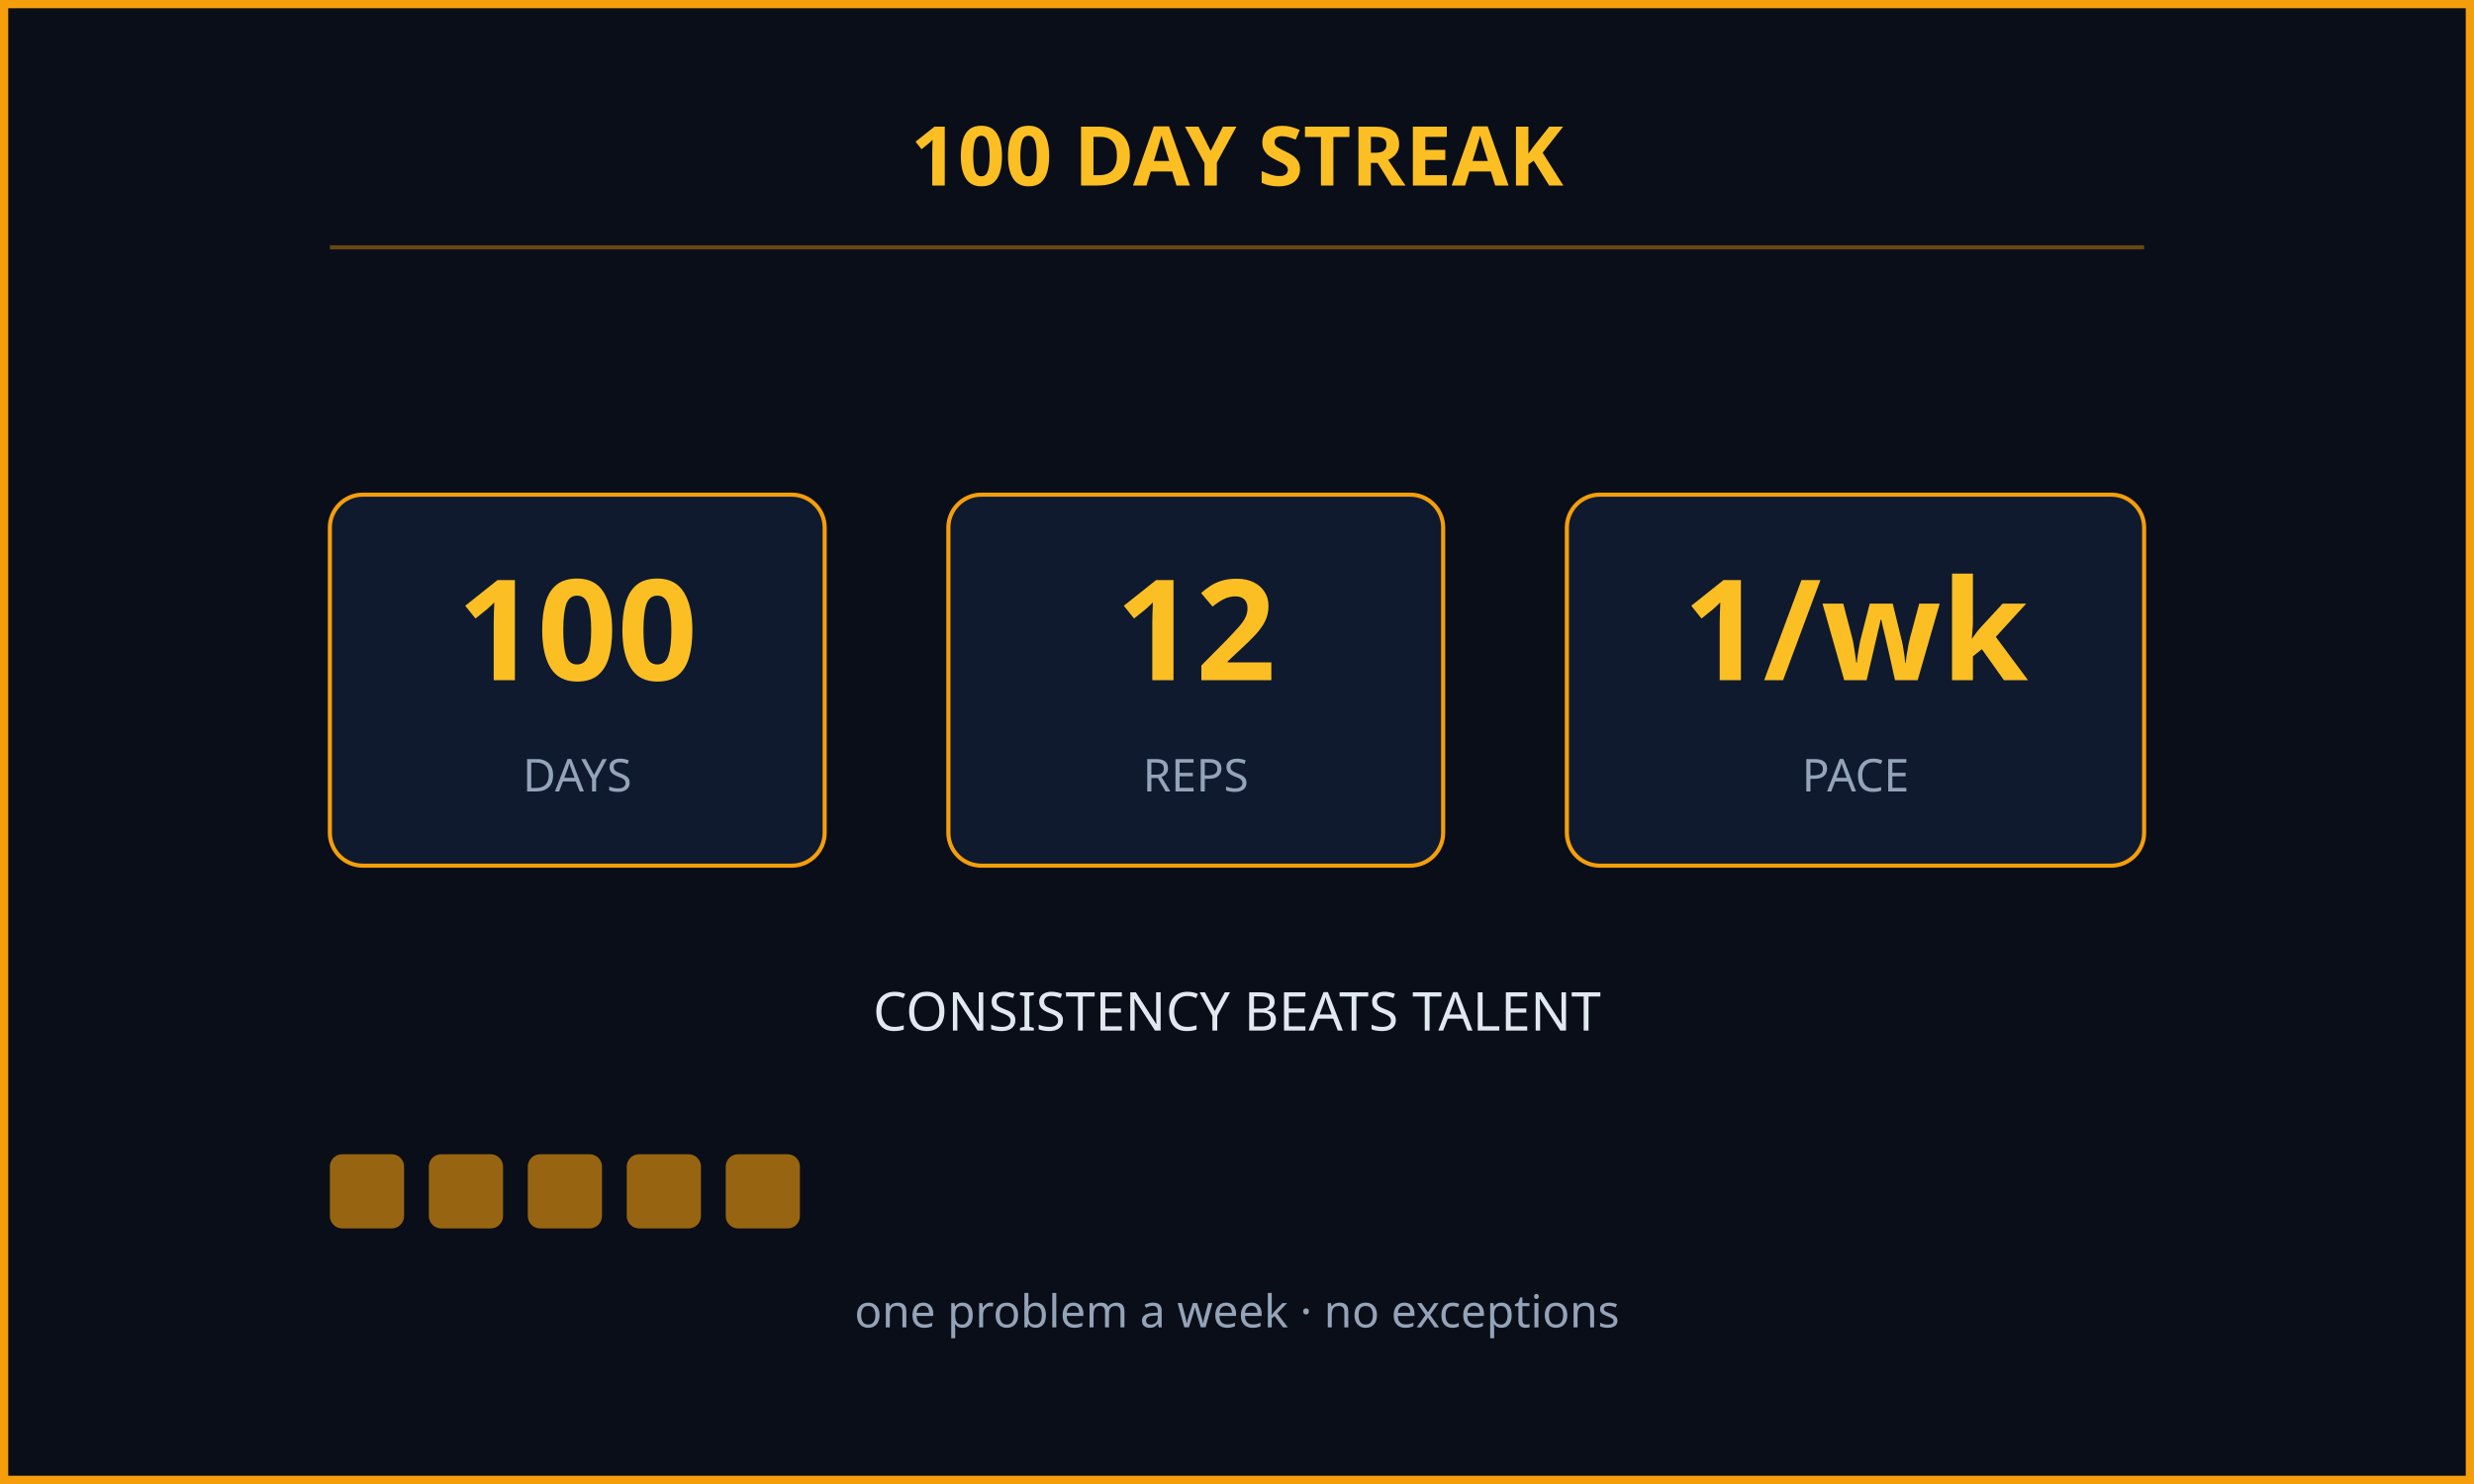
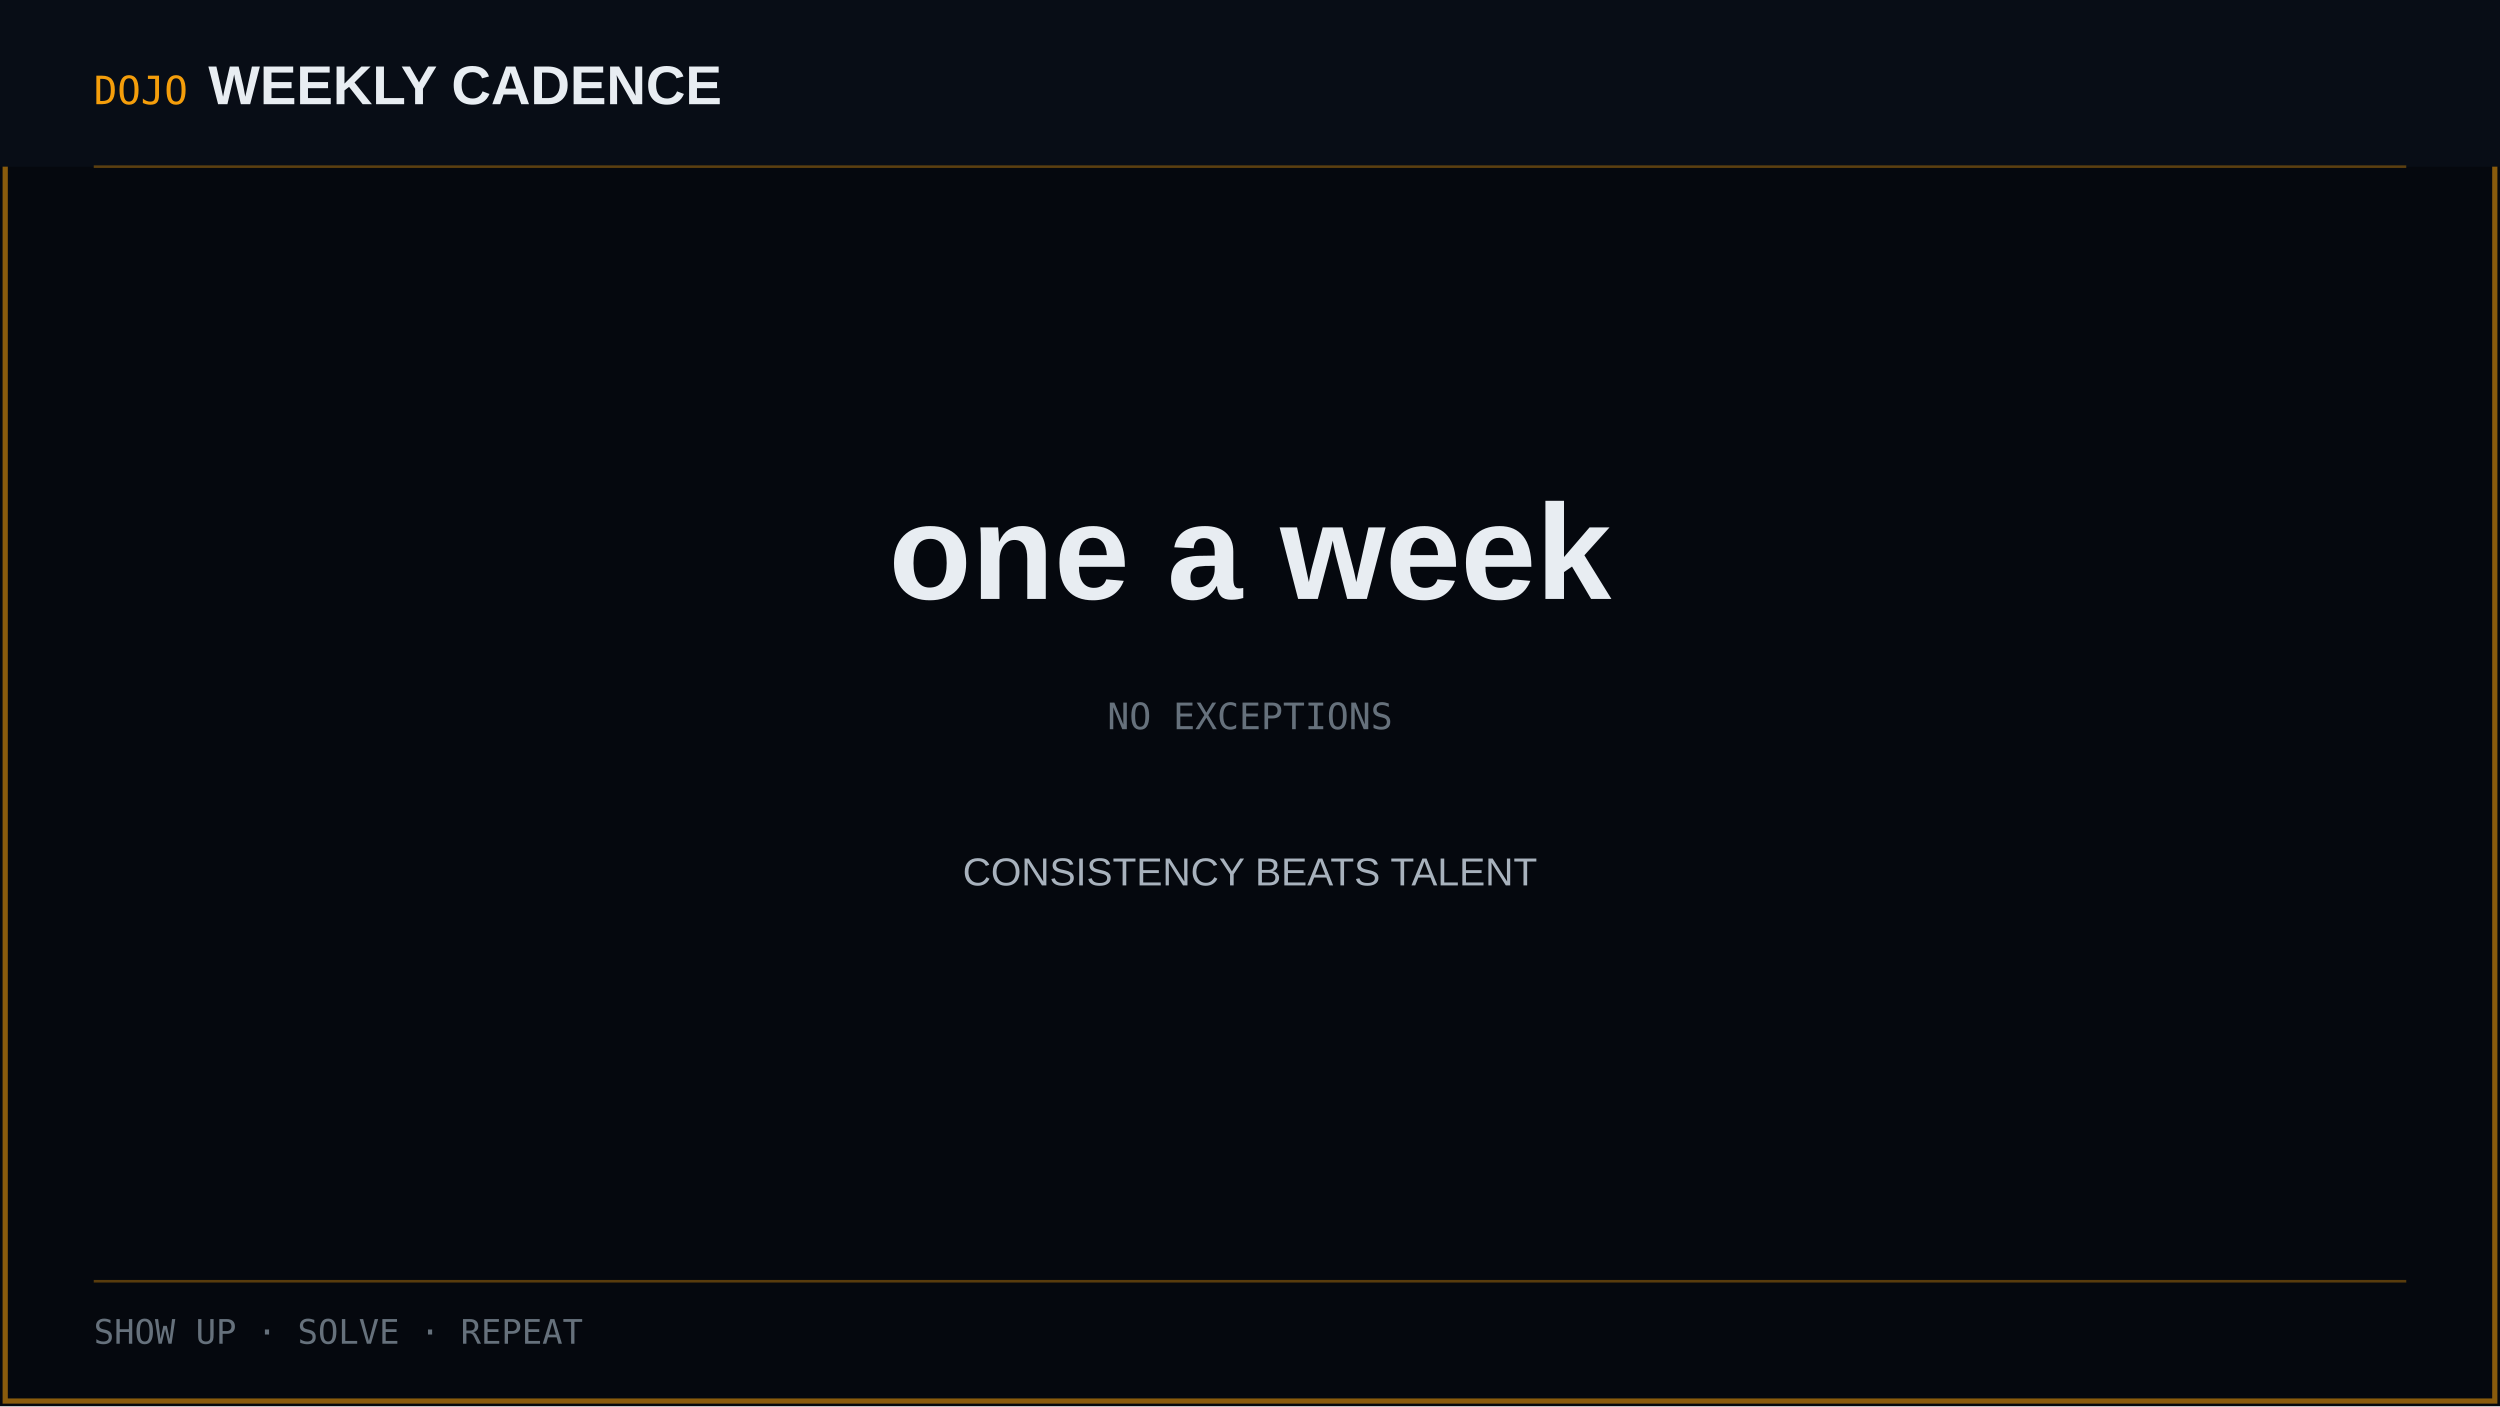
- <svg xmlns="http://www.w3.org/2000/svg" viewBox="0 0 600 360">
-   <rect width="600" height="360" fill="#0a0e18" />
-   <rect x="1" y="1" width="598" height="358" fill="none" stroke="#f59e0b" stroke-width="2" />
-   <text x="300" y="45" fill="#fbbf24" font-size="20" font-family="sans-serif" text-anchor="middle" font-weight="bold">100 DAY STREAK</text>
-   <line x1="80" y1="60" x2="520" y2="60" stroke="#f59e0b" stroke-width="1" opacity="0.4" />
-   <rect x="80" y="120" width="120" height="90" rx="8" fill="#0f1a2e" stroke="#f59e0b" stroke-width="1" />
-   <text x="140" y="165" fill="#fbbf24" font-size="34" font-family="sans-serif" text-anchor="middle" font-weight="bold">100</text>
-   <text x="140" y="192" fill="#94a3b8" font-size="11" font-family="sans-serif" text-anchor="middle">DAYS</text>
-   <rect x="230" y="120" width="120" height="90" rx="8" fill="#0f1a2e" stroke="#f59e0b" stroke-width="1" />
-   <text x="290" y="165" fill="#fbbf24" font-size="34" font-family="sans-serif" text-anchor="middle" font-weight="bold">12</text>
-   <text x="290" y="192" fill="#94a3b8" font-size="11" font-family="sans-serif" text-anchor="middle">REPS</text>
-   <rect x="380" y="120" width="140" height="90" rx="8" fill="#0f1a2e" stroke="#f59e0b" stroke-width="1" />
-   <text x="450" y="165" fill="#fbbf24" font-size="34" font-family="sans-serif" text-anchor="middle" font-weight="bold">1/wk</text>
-   <text x="450" y="192" fill="#94a3b8" font-size="11" font-family="sans-serif" text-anchor="middle">PACE</text>
-   <text x="300" y="250" fill="#e2e8f0" font-size="13" font-family="sans-serif" text-anchor="middle">CONSISTENCY BEATS TALENT</text>
-   <g fill="#f59e0b" opacity="0.6">
-     <rect x="80" y="280" width="18" height="18" rx="3" />
-     <rect x="104" y="280" width="18" height="18" rx="3" />
-     <rect x="128" y="280" width="18" height="18" rx="3" />
-     <rect x="152" y="280" width="18" height="18" rx="3" />
-     <rect x="176" y="280" width="18" height="18" rx="3" />
-   </g>
-   <text x="300" y="322" fill="#94a3b8" font-size="11" font-family="sans-serif" text-anchor="middle">one problem a week · no exceptions</text>
+ <svg xmlns="http://www.w3.org/2000/svg" viewBox="0 0 960 540">
+   <rect width="960" height="540" fill="#05080e" />
+   <rect x="2" y="2" width="956" height="536" fill="none" stroke="#f59e0b" stroke-width="2" opacity="0.55" />
+   <rect x="0" y="0" width="960" height="64" fill="#080d16" />
+   <text x="36" y="40" fill="#f59e0b" font-size="15" font-family="'JetBrains Mono', monospace">DOJO</text>
+   <text x="80" y="40" fill="#e8edf2" font-size="21" font-family="Arial, sans-serif" font-weight="bold">WEEKLY CADENCE</text>
+   <line x1="36" y1="64" x2="924" y2="64" stroke="#f59e0b" stroke-width="1" opacity="0.35" />
+   <text x="480" y="230" fill="#e8edf2" font-size="52" font-family="Arial, sans-serif" font-weight="bold" text-anchor="middle">one a week</text>
+   <text x="480" y="280" fill="#66717c" font-size="14" font-family="'JetBrains Mono', monospace" text-anchor="middle">NO EXCEPTIONS</text>
+   <text x="480" y="340" fill="#a8b2bd" font-size="15" font-family="Arial, sans-serif" text-anchor="middle">CONSISTENCY BEATS TALENT</text>
+   <line x1="36" y1="492" x2="924" y2="492" stroke="#f59e0b" stroke-width="1" opacity="0.35" />
+   <text x="36" y="516" fill="#66717c" font-size="13" font-family="'JetBrains Mono', monospace">SHOW UP · SOLVE · REPEAT</text>
</svg>
